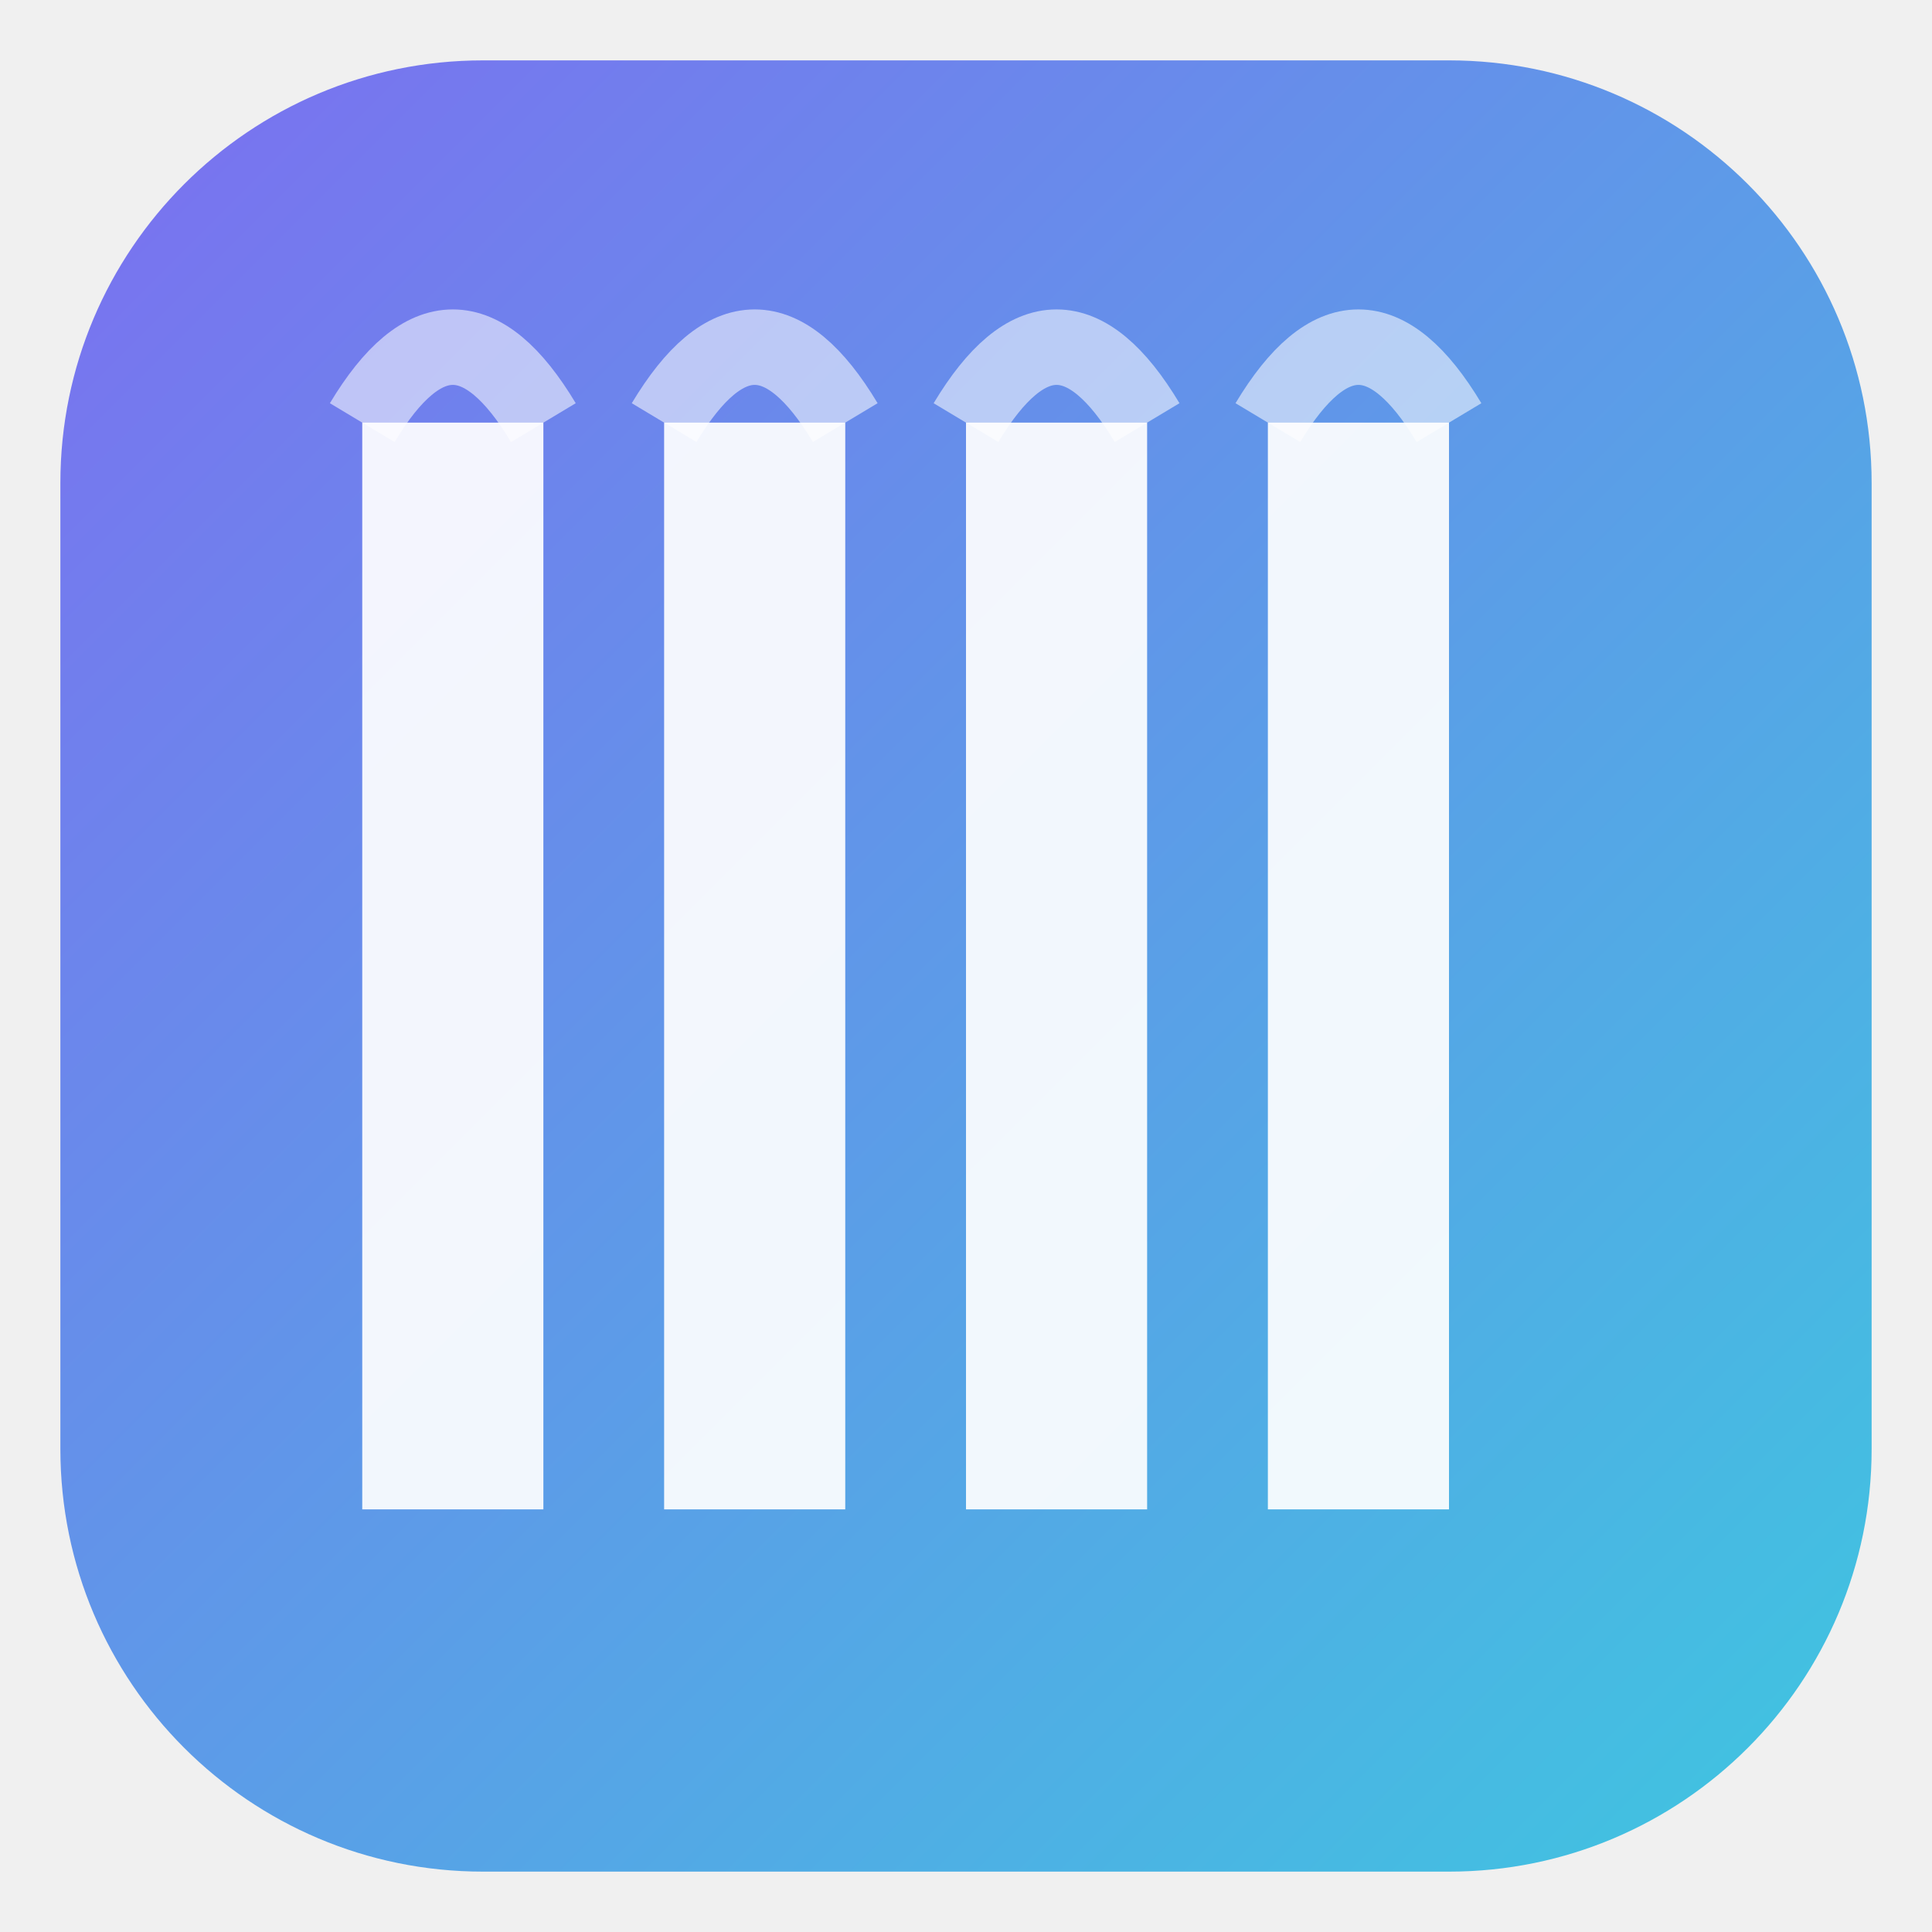
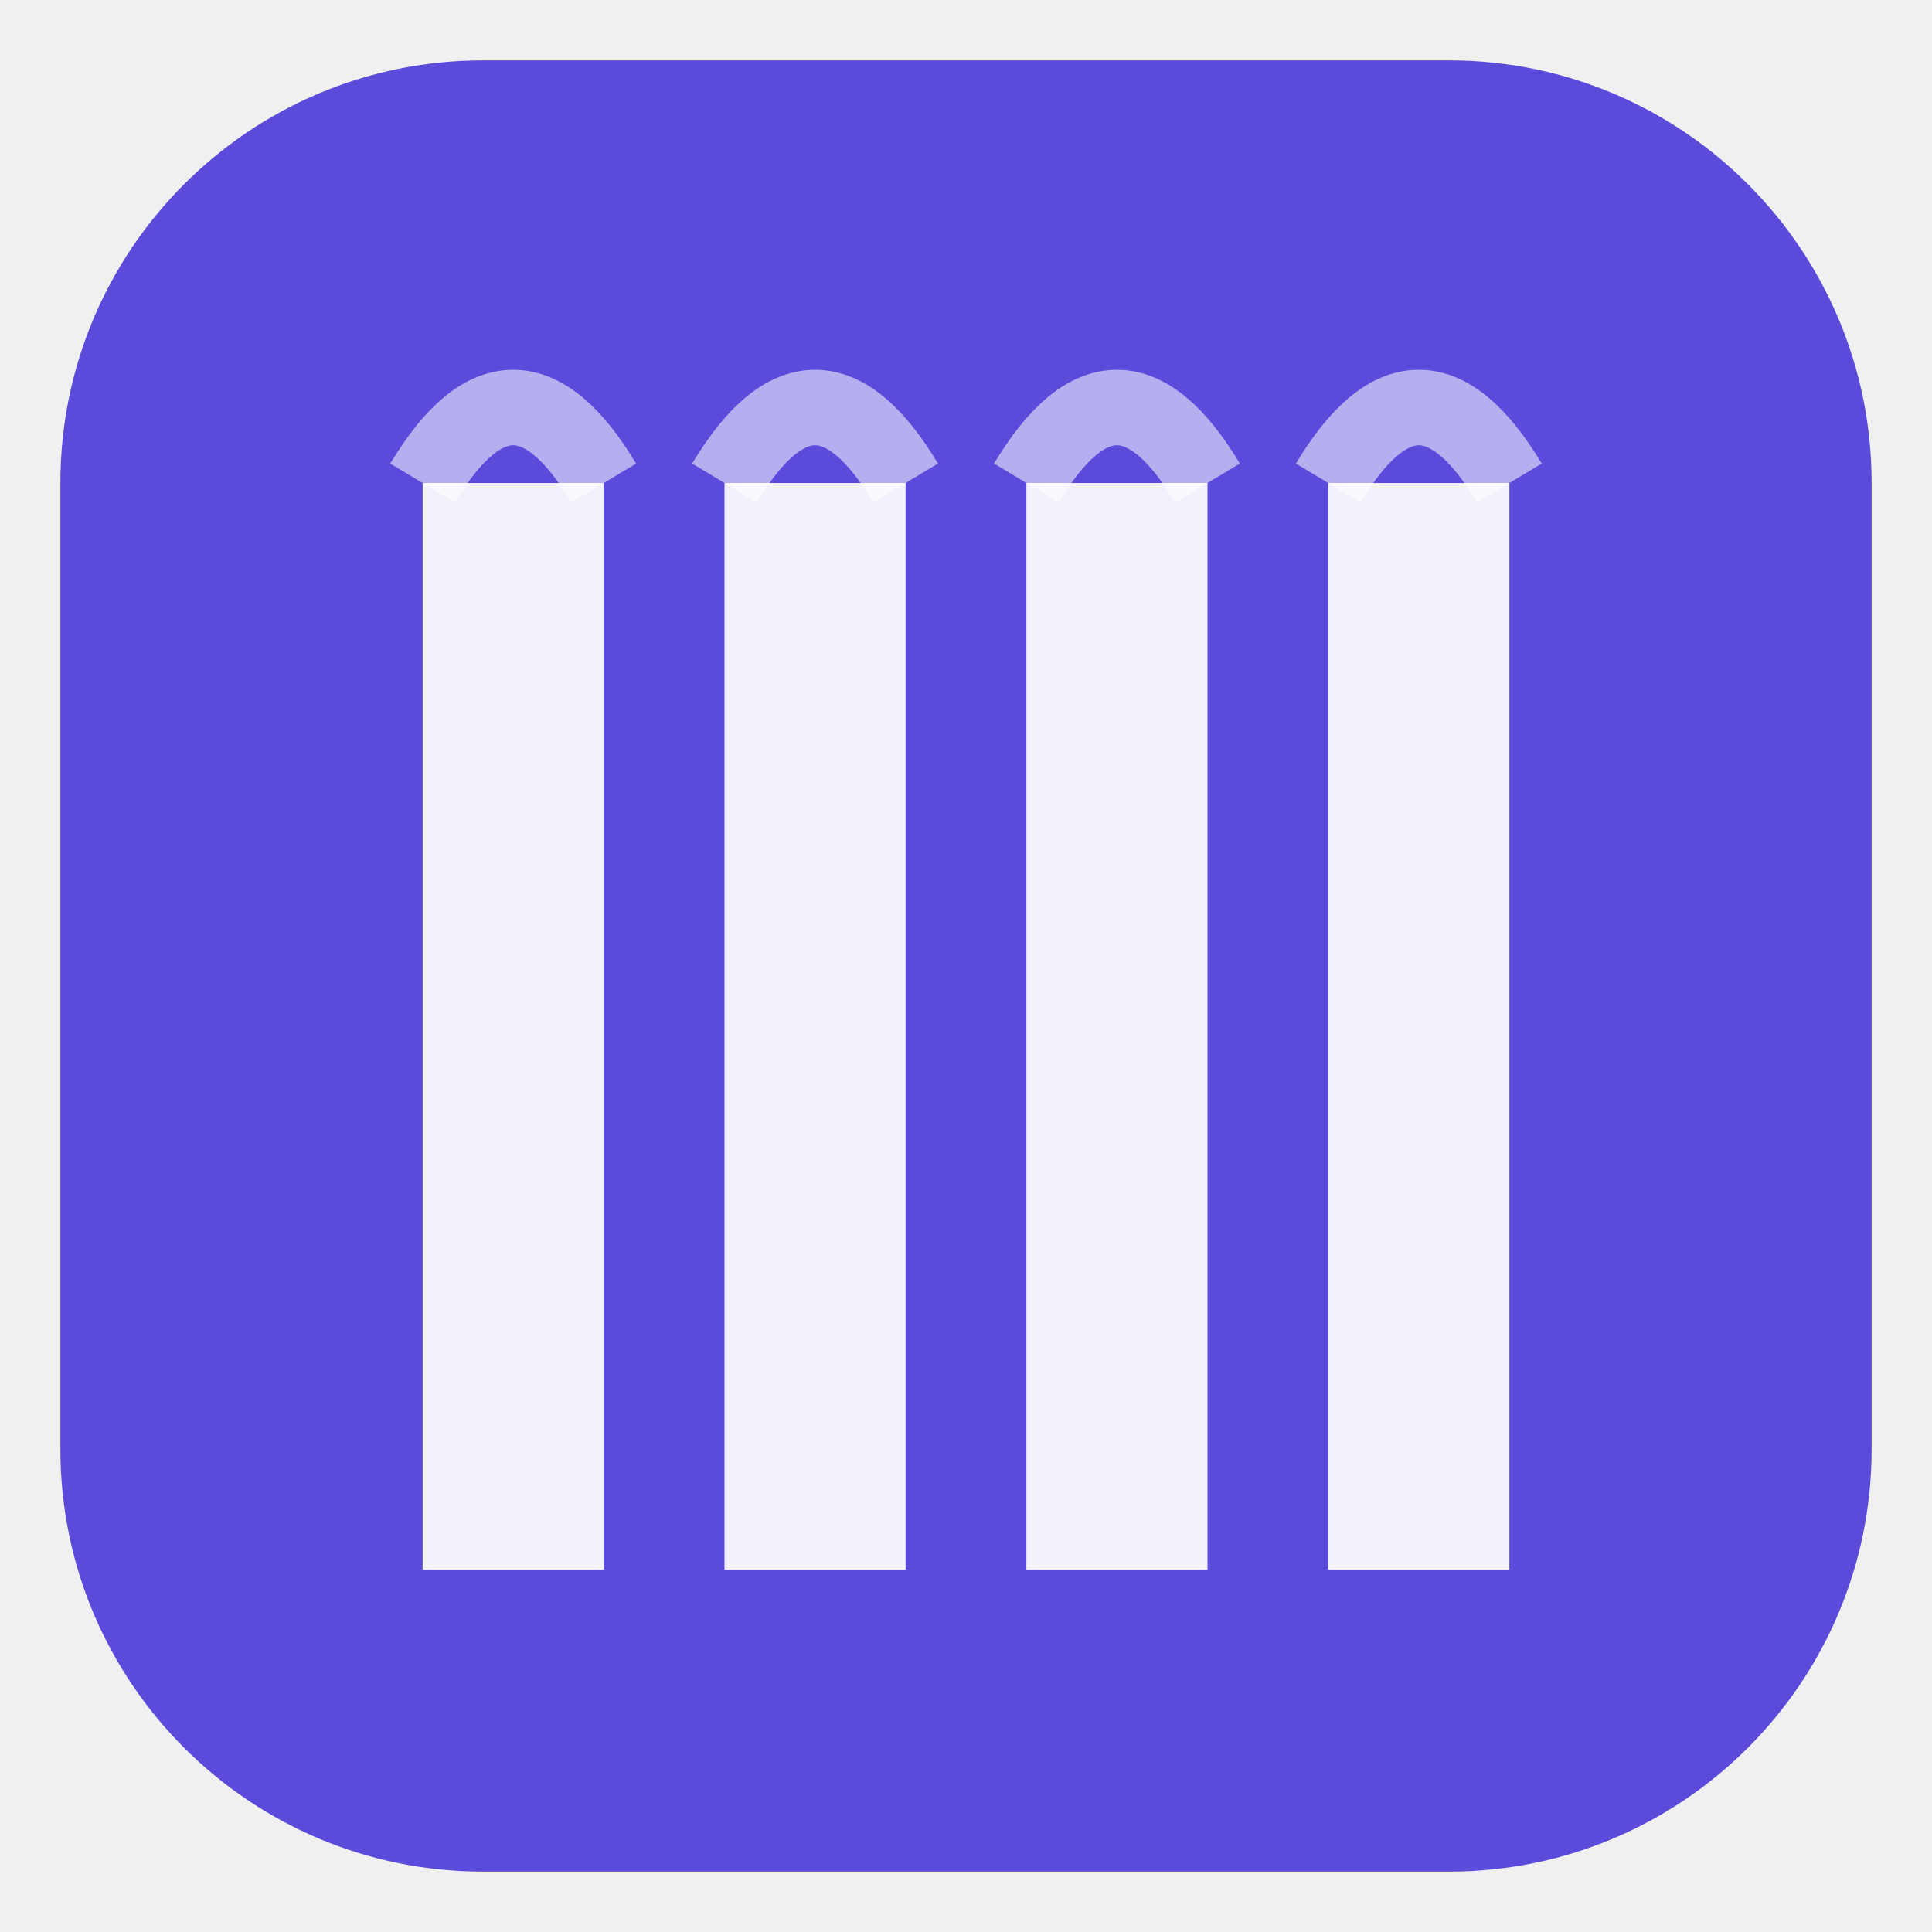
<svg xmlns="http://www.w3.org/2000/svg" viewBox="0 0 64 64">
-   <defs>
-     <linearGradient id="g" x1="0" y1="0" x2="1" y2="1">
-       <stop offset="0" stop-color="#7c6ff0" />
-       <stop offset="1" stop-color="#3ec6e0" />
-     </linearGradient>
-   </defs>
-   <rect x="2" y="2" width="60" height="60" rx="14" fill="url(#g)" />
+   <rect x="2" y="2" width="60" height="60" rx="14" fill="#5b4bdb" />
  <g fill="#fff" fill-opacity=".92">
-     <path d="M12 14h6v36h-6zM22 14h6v36h-6zM32 14h6v36h-6zM42 14h6v36h-6z" />
+     <path d="M14 16h6v36h-6zM24 16h6v36h-6zM34 16h6v36h-6zM44 16h6v36h-6z" />
  </g>
  <g fill="none" stroke="#fff" stroke-width="2.5" stroke-opacity=".55">
-     <path d="M12 14q3-5 6 0M22 14q3-5 6 0M32 14q3-5 6 0M42 14q3-5 6 0" />
+     <path d="M14 16q3-5 6 0M24 16q3-5 6 0M34 16q3-5 6 0M44 16q3-5 6 0" />
  </g>
</svg>
